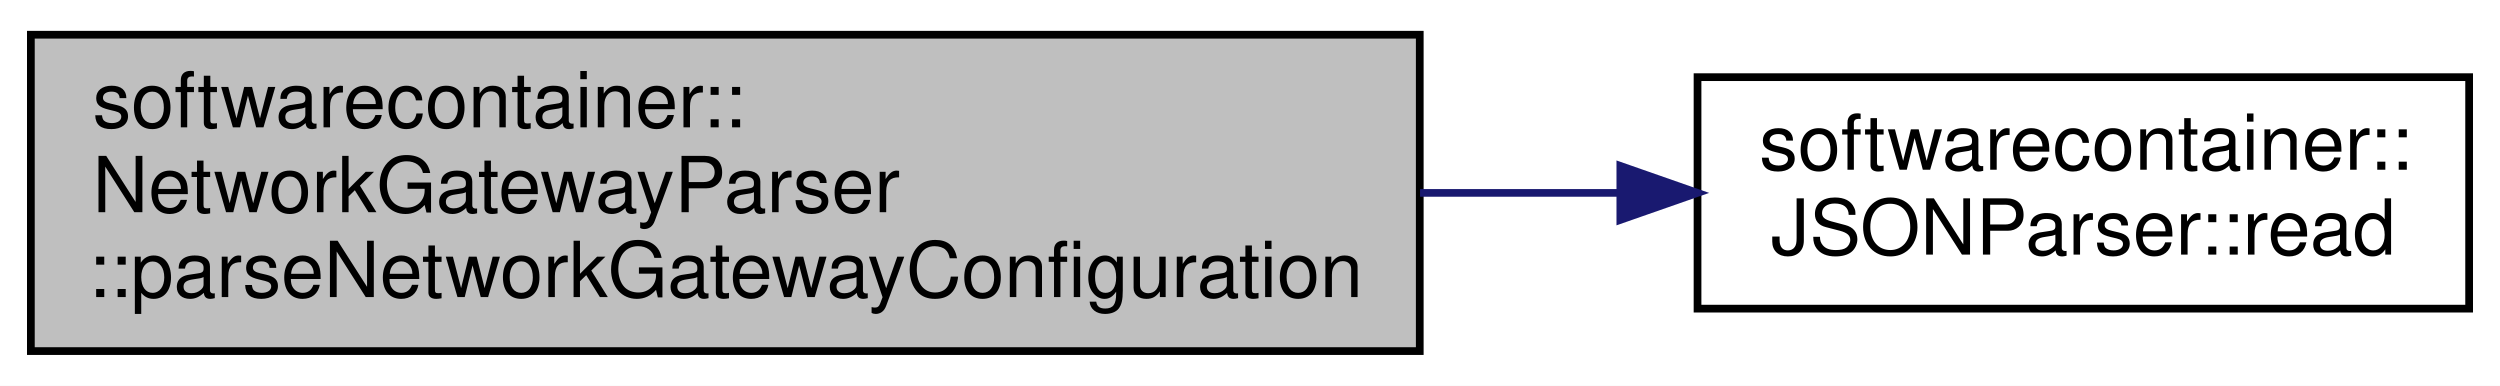
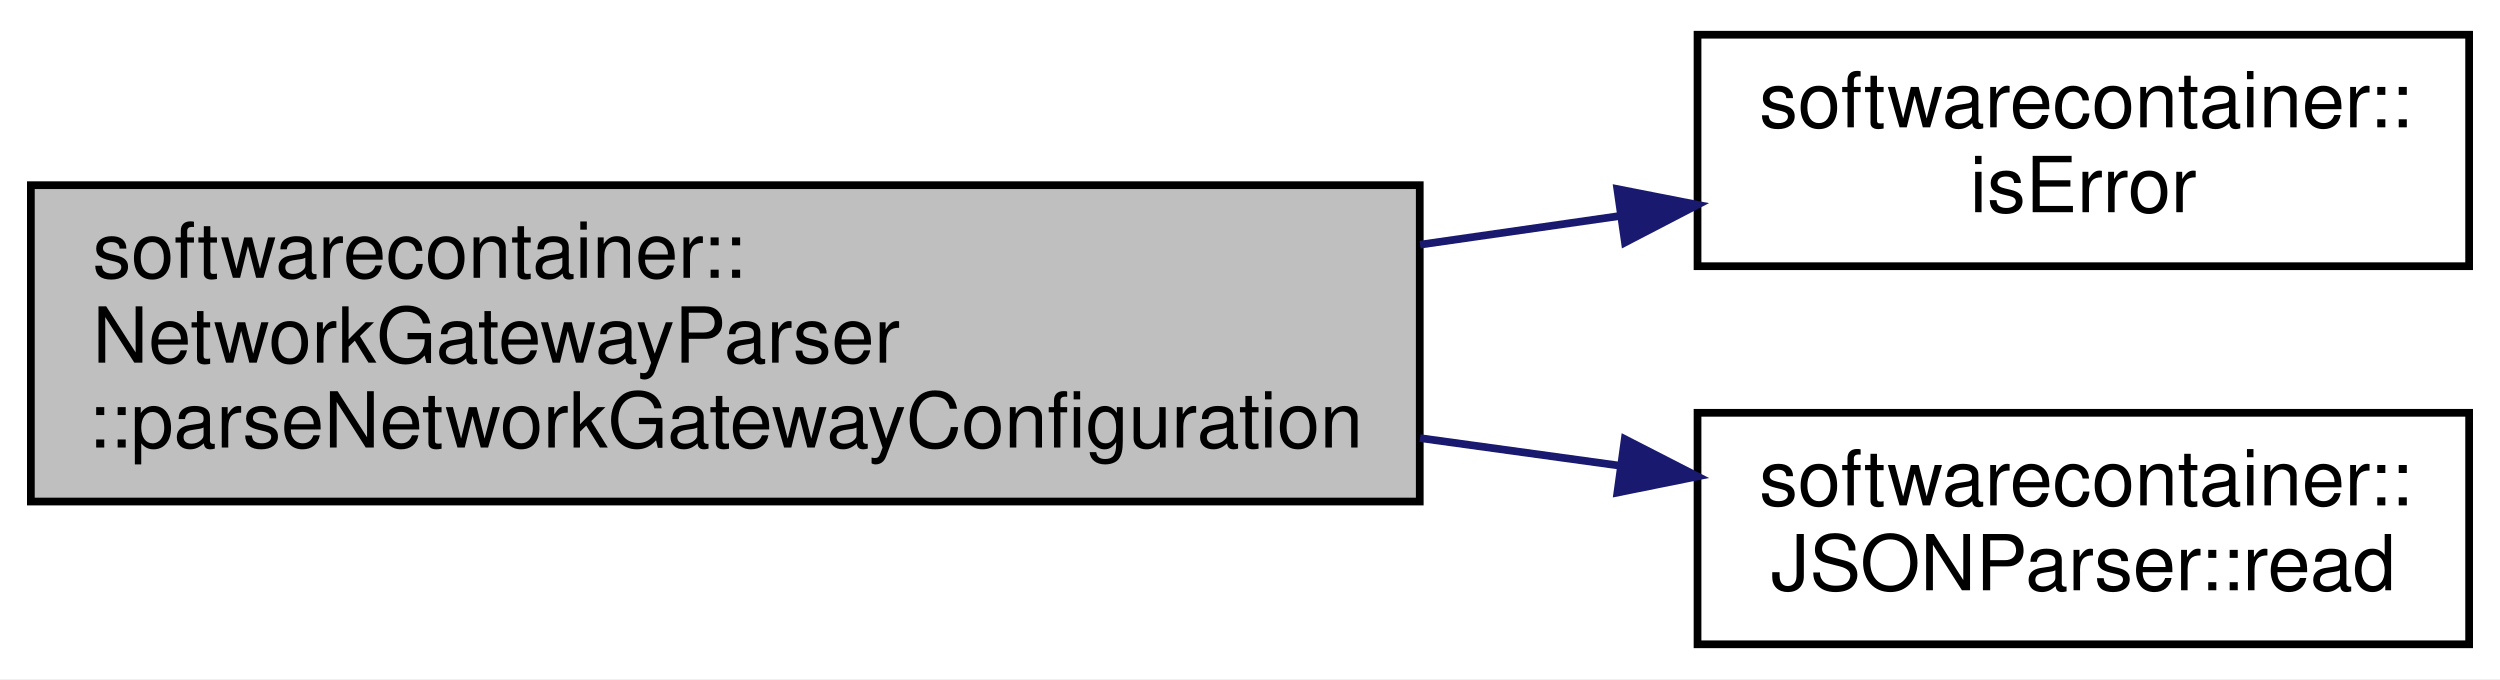
- <svg xmlns="http://www.w3.org/2000/svg" xmlns:xlink="http://www.w3.org/1999/xlink" width="324pt" height="50pt" viewBox="0.00 0.00 324.00 50.00">
-   <g id="graph0" class="graph" transform="scale(1 1) rotate(0) translate(4 46)">
-     <polygon fill="white" stroke="none" points="-4,4 -4,-46 320,-46 320,4 -4,4" />
+ <svg xmlns="http://www.w3.org/2000/svg" xmlns:xlink="http://www.w3.org/1999/xlink" width="324pt" height="88pt" viewBox="0.00 0.00 324.00 88.00">
+   <g id="graph0" class="graph" transform="scale(1 1) rotate(0) translate(4 84)">
+     <polygon fill="white" stroke="none" points="-4,4 -4,-84 320,-84 320,4 -4,4" />
    <g id="node1" class="node">
-       <polygon fill="#bfbfbf" stroke="black" points="0,-0.5 0,-41.5 180,-41.5 180,-0.5 0,-0.5" />
-       <text text-anchor="start" x="8" y="-29.5" font-family="Helvetica,sans-Serif" font-size="10.00">softwarecontainer::</text>
-       <text text-anchor="start" x="8" y="-18.5" font-family="Helvetica,sans-Serif" font-size="10.00">NetworkGatewayParser</text>
-       <text text-anchor="middle" x="90" y="-7.5" font-family="Helvetica,sans-Serif" font-size="10.00">::parseNetworkGatewayConfiguration</text>
+       <polygon fill="#bfbfbf" stroke="black" points="0,-19 0,-60 180,-60 180,-19 0,-19" />
+       <text text-anchor="start" x="8" y="-48" font-family="Helvetica,sans-Serif" font-size="10.00">softwarecontainer::</text>
+       <text text-anchor="start" x="8" y="-37" font-family="Helvetica,sans-Serif" font-size="10.00">NetworkGatewayParser</text>
+       <text text-anchor="middle" x="90" y="-26" font-family="Helvetica,sans-Serif" font-size="10.00">::parseNetworkGatewayConfiguration</text>
    </g>
    <g id="node2" class="node">
      <g id="a_node2">
-         <a xlink:href="classsoftwarecontainer_1_1_j_s_o_n_parser.html#a7ea50df505b43684c4a1d82ca6cb6e82" target="_top" xlink:title="Reads a string from a JSON Object. ">
-           <polygon fill="white" stroke="black" points="216,-6 216,-36 316,-36 316,-6 216,-6" />
-           <text text-anchor="start" x="224" y="-24" font-family="Helvetica,sans-Serif" font-size="10.00">softwarecontainer::</text>
-           <text text-anchor="middle" x="266" y="-13" font-family="Helvetica,sans-Serif" font-size="10.00">JSONParser::read</text>
+         <a xlink:href="namespacesoftwarecontainer.html#a51a25e6a54b7bb79fc5b4ce8902a31a4" target="_top" xlink:title="isError Check if ReturnCode indicates Error or not ">
+           <polygon fill="white" stroke="black" points="216,-49.5 216,-79.5 316,-79.5 316,-49.5 216,-49.5" />
+           <text text-anchor="start" x="224" y="-67.5" font-family="Helvetica,sans-Serif" font-size="10.00">softwarecontainer::</text>
+           <text text-anchor="middle" x="266" y="-56.5" font-family="Helvetica,sans-Serif" font-size="10.00">isError</text>
        </a>
      </g>
    </g>
    <g id="edge1" class="edge">
-       <path fill="none" stroke="midnightblue" d="M180.039,-21C188.837,-21 197.606,-21 205.988,-21" />
-       <polygon fill="midnightblue" stroke="midnightblue" points="205.996,-24.5 215.996,-21 205.996,-17.5 205.996,-24.5" />
+       <path fill="none" stroke="midnightblue" d="M180.039,-52.293C188.837,-53.557 197.606,-54.817 205.988,-56.021" />
+       <polygon fill="midnightblue" stroke="midnightblue" points="205.6,-59.501 215.996,-57.459 206.595,-52.572 205.6,-59.501" />
+     </g>
+     <g id="node3" class="node">
+       <g id="a_node3">
+         <a xlink:href="classsoftwarecontainer_1_1_j_s_o_n_parser.html#a7ea50df505b43684c4a1d82ca6cb6e82" target="_top" xlink:title="Reads a string from a JSON Object. ">
+           <polygon fill="white" stroke="black" points="216,-0.5 216,-30.5 316,-30.5 316,-0.5 216,-0.5" />
+           <text text-anchor="start" x="224" y="-18.5" font-family="Helvetica,sans-Serif" font-size="10.00">softwarecontainer::</text>
+           <text text-anchor="middle" x="266" y="-7.5" font-family="Helvetica,sans-Serif" font-size="10.00">JSONParser::read</text>
+         </a>
+       </g>
+     </g>
+     <g id="edge2" class="edge">
+       <path fill="none" stroke="midnightblue" d="M180.039,-27.219C188.837,-26.005 197.606,-24.796 205.988,-23.64" />
+       <polygon fill="midnightblue" stroke="midnightblue" points="206.568,-27.093 215.996,-22.259 205.611,-20.159 206.568,-27.093" />
    </g>
  </g>
</svg>
